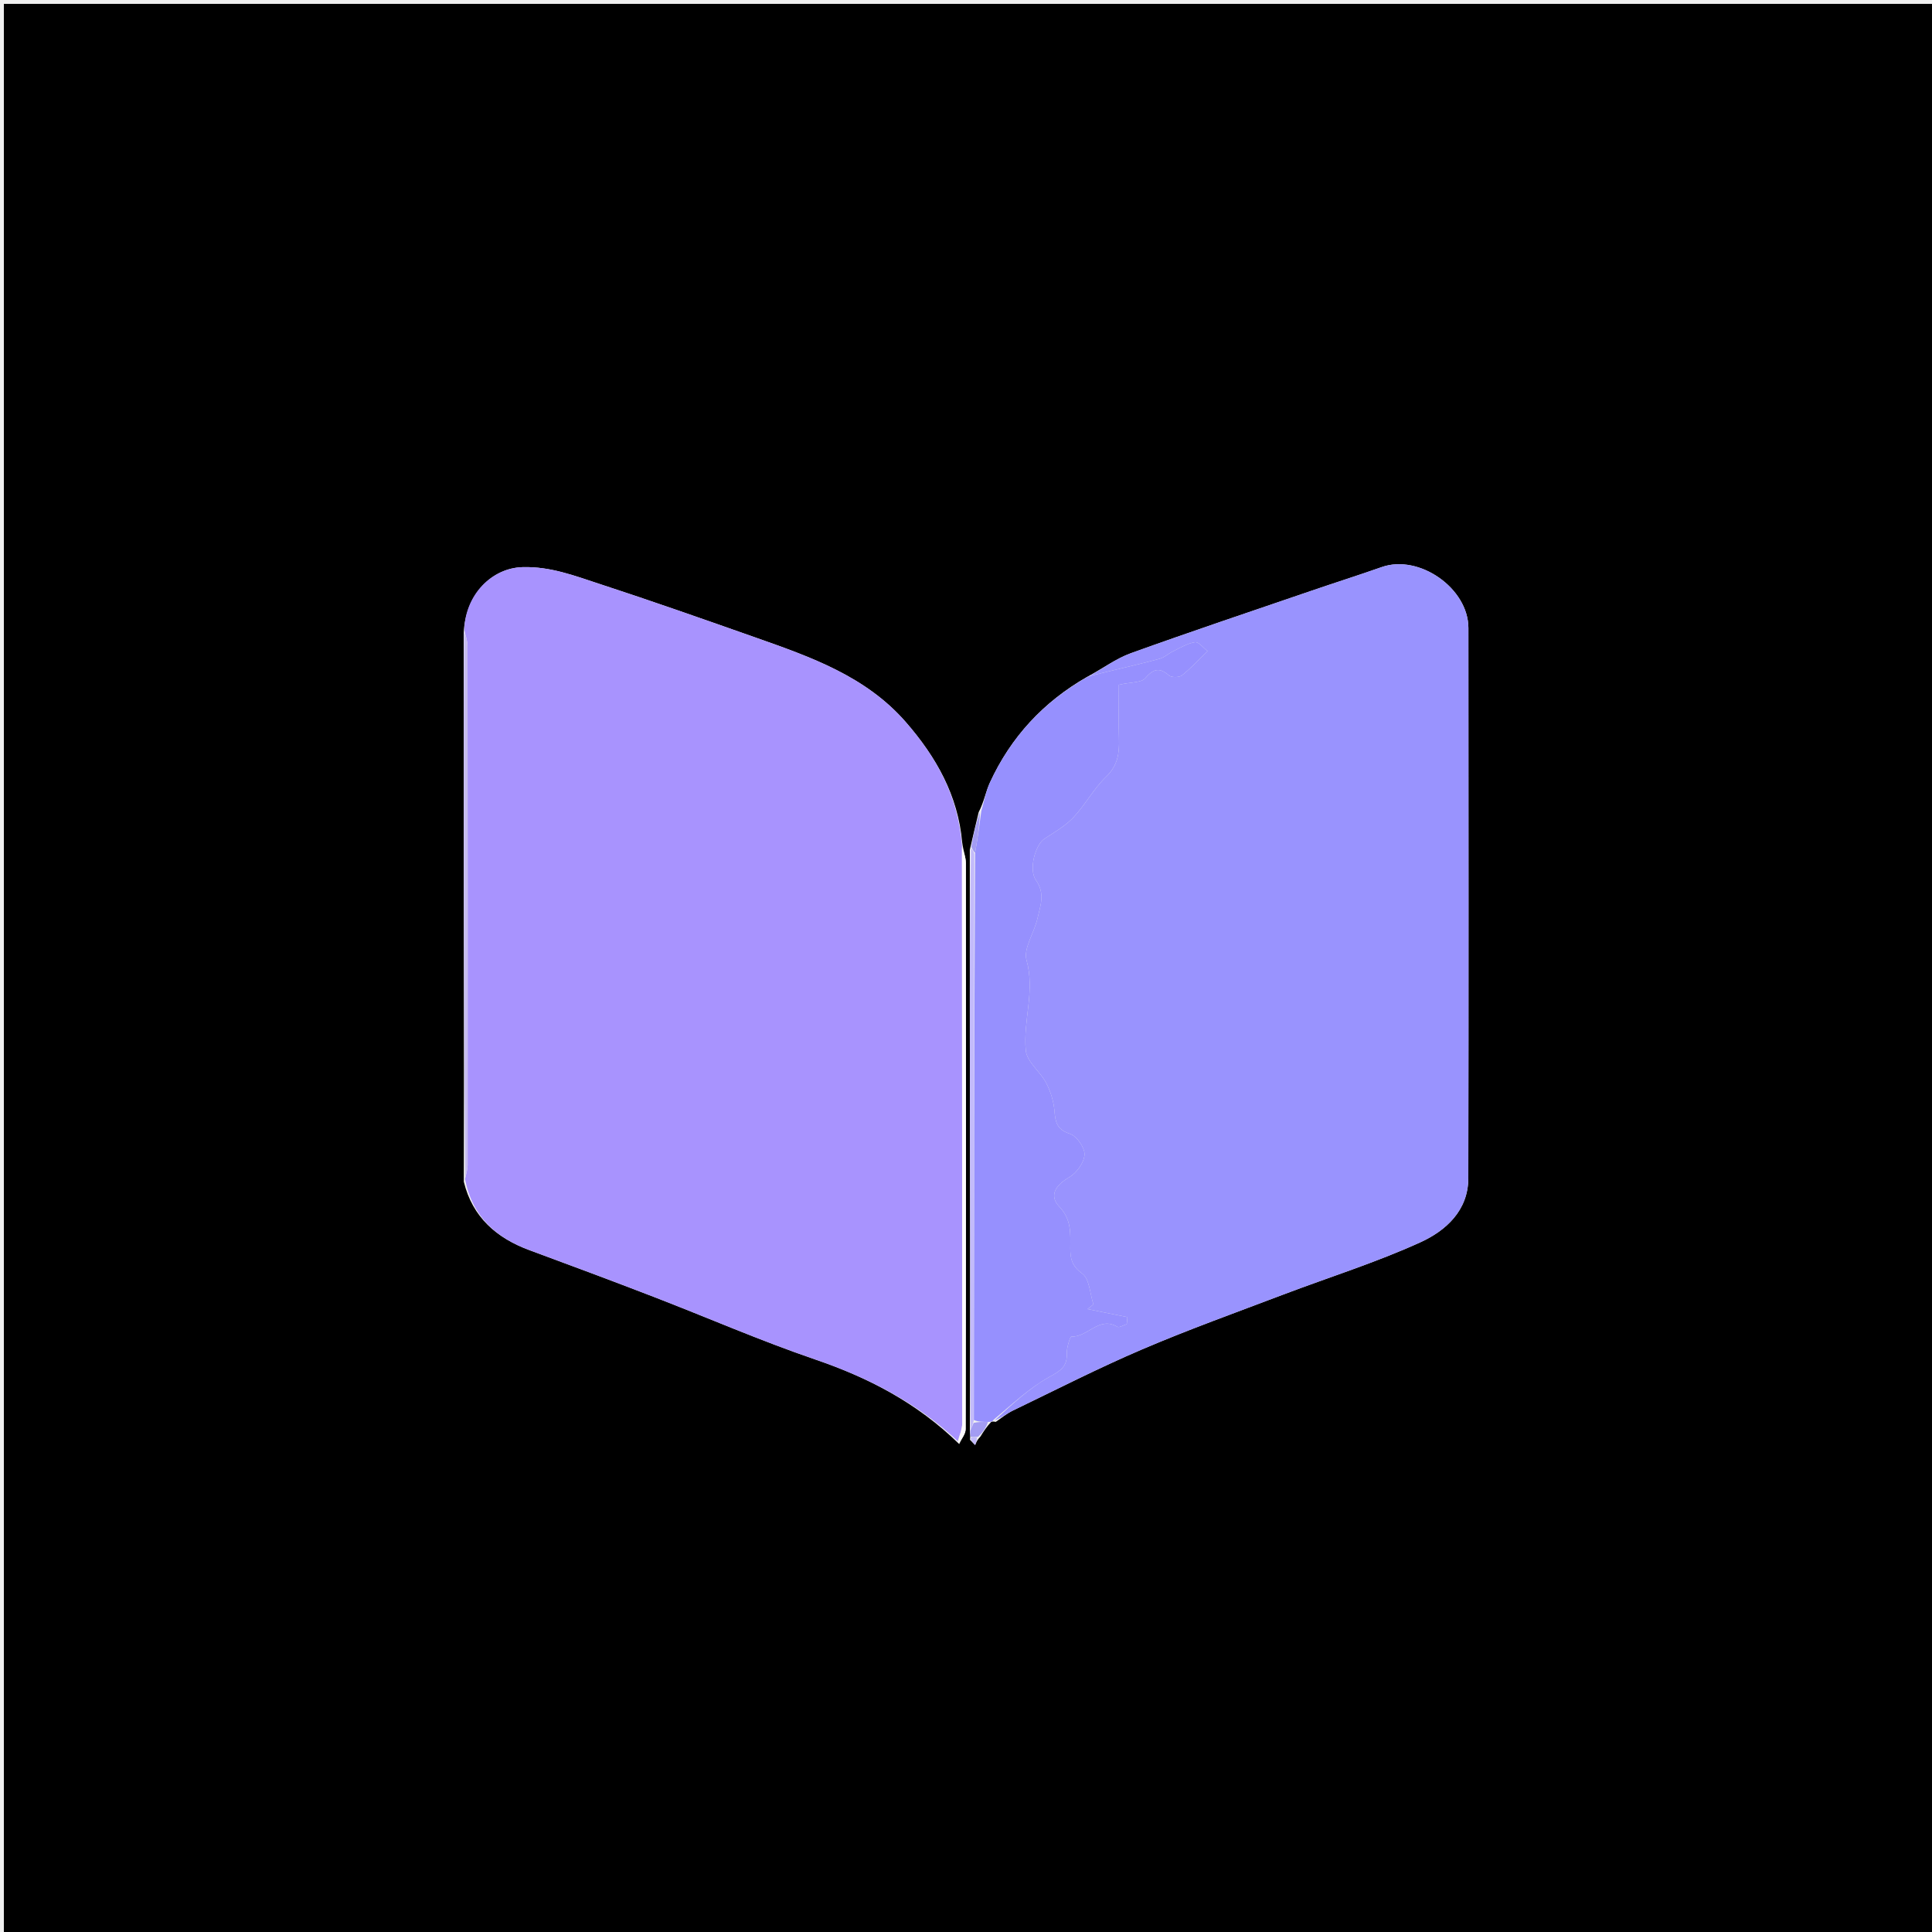
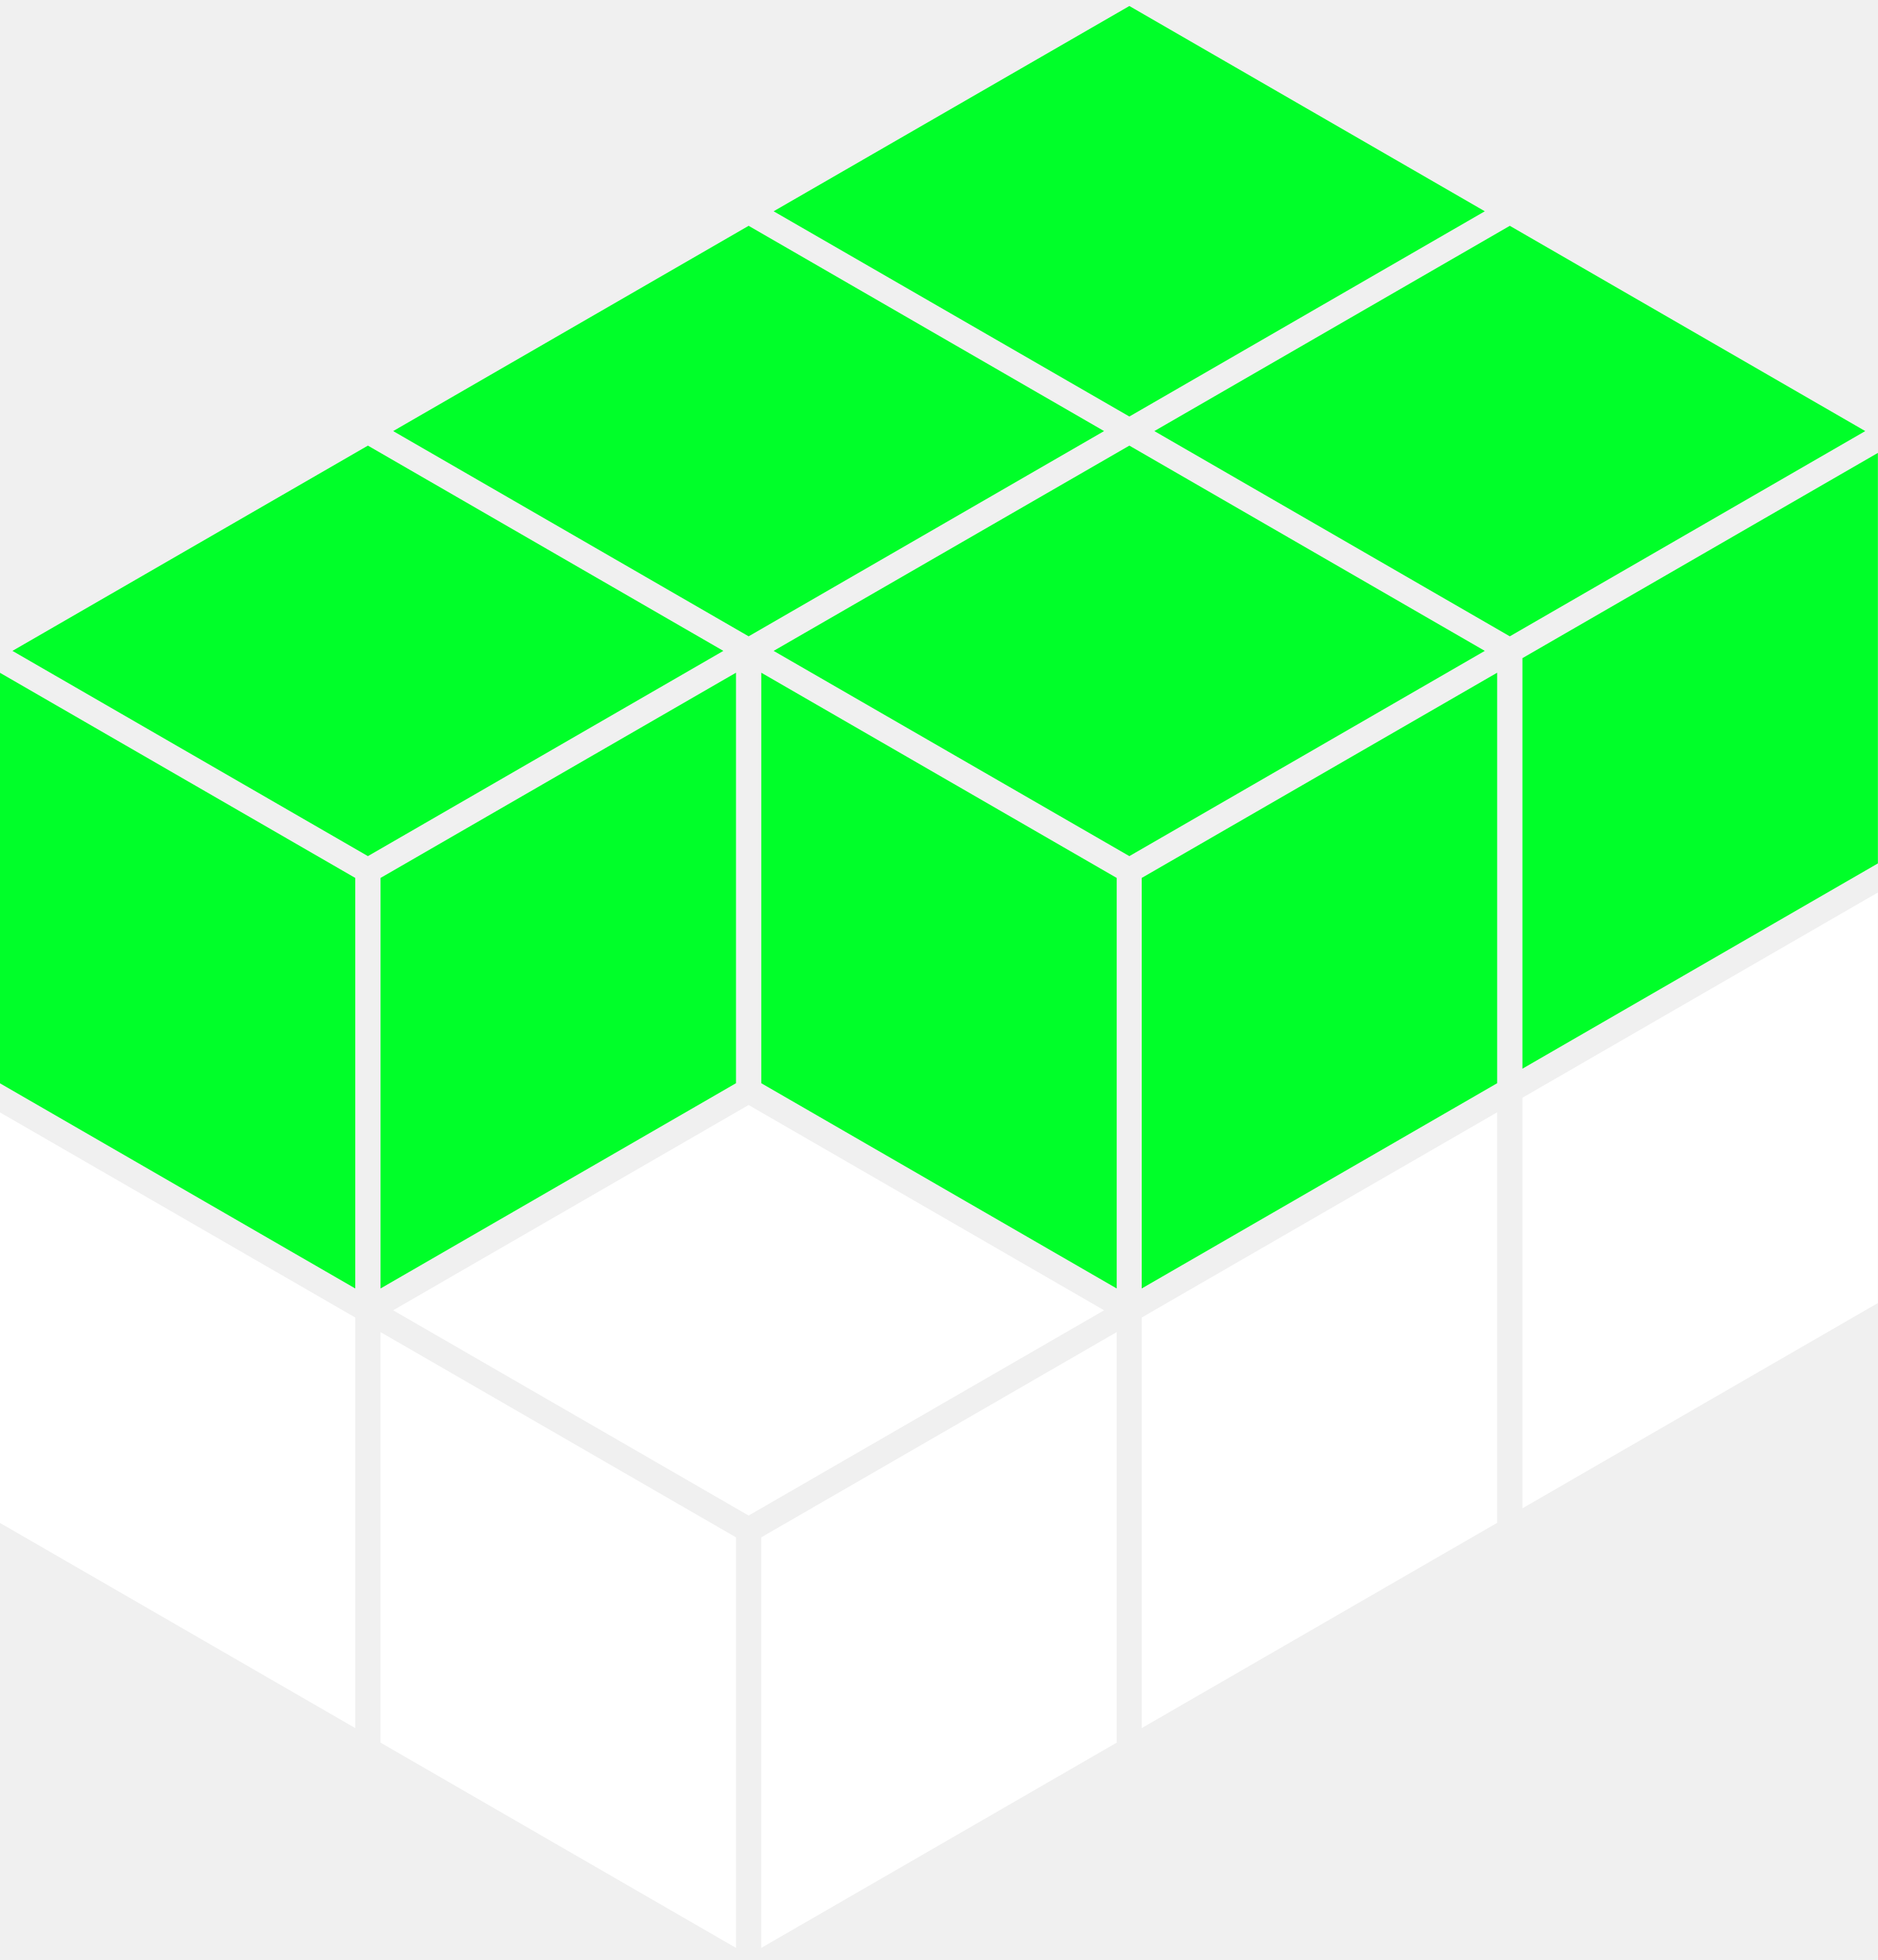
- <svg xmlns="http://www.w3.org/2000/svg" version="1.1" id="Layer_1" x="0px" y="0px" width="100%" viewBox="0 0 500 500" enable-background="new 0 0 500 500" xml:space="preserve">
-   <path fill="#000000" opacity="1" stroke="none" d=" M242,501   C161.333,501 81.167,501 1,501   C1,334.333 1,167.667 1,1   C167.667,1 334.333,1 501,1   C501,167.667 501,334.333 501,501   C414.833,501 328.667,501 242,501  M253.755,371.755   C254.527,370.511 255.299,369.268 256.544,367.966   C256.544,367.966 256.997,367.816 257.706,367.982   C259.167,367 260.534,365.824 262.103,365.067   C273.205,359.711 284.196,354.085 295.52,349.241   C307.527,344.105 319.843,339.688 332.06,335.05   C343.922,330.547 356.098,326.75 367.613,321.496   C374.147,318.515 379.986,313.313 380,304.919   C380.081,257.457 380.045,209.996 380.023,162.534   C380.018,152.234 367.28,143.35 357.595,146.757   C351.538,148.887 345.415,150.828 339.34,152.908   C323.765,158.241 308.153,163.471 292.667,169.049   C288.861,170.419 285.479,172.964 281.256,175.223   C270.015,181.67 261.611,190.756 256.193,202.517   C255.129,204.826 254.694,207.425 253.275,210.217   C252.572,213.141 251.87,216.066 250.99,219.913   C250.991,236.702 250.973,253.491 250.996,270.28   C251.044,303.523 251.114,336.765 251.005,370.622   C251.061,371.04 251.117,371.458 251.038,372.628   C251.481,373.074 251.924,373.52 252.367,373.966   C252.628,373.31 252.888,372.655 253.755,371.755  M120.001,163.885   C120.001,178.855 119.987,193.825 120.005,208.795   C120.045,240.892 120.101,272.989 120.034,305.839   C122.291,315.033 128.492,320.393 137.065,323.556   C147.781,327.51 158.484,331.5 169.141,335.61   C183.089,340.99 196.819,346.989 210.952,351.82   C224.722,356.527 237.235,362.991 248.246,373.727   C248.824,372.429 249.905,371.133 249.907,369.834   C250.001,321.007 250.004,272.18 249.961,223.353   C249.96,221.847 249.333,220.342 249.012,217.999   C247.948,205.855 242.253,195.874 234.439,186.898   C224.106,175.027 209.859,170.042 195.662,165.037   C182.184,160.286 168.698,155.542 155.114,151.106   C148.697,149.01 142.457,146.578 135.274,146.775   C127.257,146.995 120.442,153.837 120.001,163.885  z" />
-   <path fill="#A893FE" opacity="1" stroke="none" d=" M247.866,372.966   C237.235,362.991 224.722,356.527 210.952,351.82   C196.819,346.989 183.089,340.99 169.141,335.61   C158.484,331.5 147.781,327.51 137.065,323.556   C128.492,320.393 122.291,315.033 120.341,305.118   C120.779,303.418 121.023,302.437 121.023,301.457   C121.041,256.716 121.046,211.976 121,167.236   C120.999,165.805 120.448,164.376 120.154,162.946   C120.442,153.837 127.257,146.995 135.274,146.775   C142.457,146.578 148.697,149.01 155.114,151.106   C168.698,155.542 182.184,160.286 195.662,165.037   C209.859,170.042 224.106,175.027 234.439,186.898   C242.253,195.874 247.948,205.855 248.964,218.897   C248.969,269.323 249.032,318.851 249.023,368.38   C249.023,369.909 248.269,371.437 247.866,372.966  z" />
-   <path fill="#9993FE" opacity="1" stroke="none" d=" M281.902,174.969   C285.479,172.964 288.861,170.419 292.667,169.049   C308.153,163.471 323.765,158.241 339.34,152.908   C345.415,150.828 351.538,148.887 357.595,146.757   C367.28,143.35 380.018,152.234 380.023,162.534   C380.045,209.996 380.081,257.457 380,304.919   C379.986,313.313 374.147,318.515 367.613,321.496   C356.098,326.75 343.922,330.547 332.06,335.05   C319.843,339.688 307.527,344.105 295.52,349.241   C284.196,354.085 273.205,359.711 262.103,365.067   C260.534,365.824 259.167,367 257.424,367.571   C261.92,363.473 266.384,359.217 271.604,356.325   C274.466,354.74 276.204,353.727 276.083,350.311   C276.03,348.79 276.93,345.888 277.293,345.904   C281.484,346.094 284.429,340.549 289.144,343.359   C289.651,343.661 290.771,342.935 291.606,342.686   C291.663,342.08 291.72,341.475 291.777,340.87   C288.337,340.178 284.897,339.487 281.457,338.795   C281.963,338.387 282.468,337.978 282.973,337.57   C282.071,334.826 281.971,330.979 280.077,329.603   C277.376,327.642 276.963,325.679 276.988,322.943   C277.023,319.154 277.278,315.541 274.147,312.284   C271.445,309.473 273.094,306.769 276.707,304.676   C278.614,303.571 280.563,300.889 280.67,298.825   C280.764,297.021 278.655,294.011 276.898,293.439   C273.559,292.35 273.134,290.482 272.895,287.553   C272.694,285.082 271.912,282.509 270.766,280.303   C269.23,277.348 265.767,274.834 265.477,271.898   C264.715,264.197 267.927,256.56 265.664,248.506   C264.804,245.444 267.647,241.433 268.467,237.78   C269.204,234.502 270.572,231.295 268.104,227.812   C266.129,225.024 267.971,218.597 270.282,217.081   C272.889,215.37 275.702,213.772 277.803,211.54   C280.873,208.276 283.031,204.116 286.245,201.034   C289.291,198.114 289.705,194.928 289.587,191.167   C289.434,186.299 289.55,181.423 289.55,177.211   C292.835,176.485 295.353,176.687 296.346,175.553   C298.46,173.141 299.994,172.584 302.531,174.794   C303.192,175.37 305.172,175.346 305.892,174.774   C308.264,172.889 310.337,170.627 312.524,168.509   C311.428,167.685 310.21,166.06 309.262,166.204   C307.262,166.508 305.382,167.695 303.495,168.607   C302.37,169.152 301.398,170.131 300.231,170.453   C296.058,171.607 291.831,172.566 287.623,173.594   C285.717,174.059 283.809,174.511 281.902,174.969  z" />
-   <path fill="#9690FE" opacity="1" stroke="none" d=" M281.579,175.096   C283.809,174.511 285.717,174.059 287.623,173.594   C291.831,172.566 296.058,171.607 300.231,170.453   C301.398,170.131 302.37,169.152 303.495,168.607   C305.382,167.695 307.262,166.508 309.262,166.204   C310.21,166.06 311.428,167.685 312.524,168.509   C310.337,170.627 308.264,172.889 305.892,174.774   C305.172,175.346 303.192,175.37 302.531,174.794   C299.994,172.584 298.46,173.141 296.346,175.553   C295.353,176.687 292.835,176.485 289.55,177.211   C289.55,181.423 289.434,186.299 289.587,191.167   C289.705,194.928 289.291,198.114 286.245,201.034   C283.031,204.116 280.873,208.276 277.803,211.54   C275.702,213.772 272.889,215.37 270.282,217.081   C267.971,218.597 266.129,225.024 268.104,227.812   C270.572,231.295 269.204,234.502 268.467,237.78   C267.647,241.433 264.804,245.444 265.664,248.506   C267.927,256.56 264.715,264.197 265.477,271.898   C265.767,274.834 269.23,277.348 270.766,280.303   C271.912,282.509 272.694,285.082 272.895,287.553   C273.134,290.482 273.559,292.35 276.898,293.439   C278.655,294.011 280.764,297.021 280.67,298.825   C280.563,300.889 278.614,303.571 276.707,304.676   C273.094,306.769 271.445,309.473 274.147,312.284   C277.278,315.541 277.023,319.154 276.988,322.943   C276.963,325.679 277.376,327.642 280.077,329.603   C281.971,330.979 282.071,334.826 282.973,337.57   C282.468,337.978 281.963,338.387 281.457,338.795   C284.897,339.487 288.337,340.178 291.777,340.87   C291.72,341.475 291.663,342.08 291.606,342.686   C290.771,342.935 289.651,343.661 289.144,343.359   C284.429,340.549 281.484,346.094 277.293,345.904   C276.93,345.888 276.03,348.79 276.083,350.311   C276.204,353.727 274.466,354.74 271.604,356.325   C266.384,359.217 261.92,363.473 257.069,367.488   C256.997,367.816 256.544,367.966 255.905,367.989   C254.193,367.994 253.121,367.976 252.037,367.491   C252.069,318.343 252.112,269.661 252.359,220.666   C253.031,216.866 253.5,213.378 253.969,209.891   C254.694,207.425 255.129,204.826 256.193,202.517   C261.611,190.756 270.015,181.67 281.579,175.096  z" />
-   <path fill="#FEFBFF" opacity="1" stroke="none" d=" M248.056,373.346   C248.269,371.437 249.023,369.909 249.023,368.38   C249.032,318.851 248.969,269.323 248.957,219.316   C249.333,220.342 249.96,221.847 249.961,223.353   C250.004,272.18 250.001,321.007 249.907,369.834   C249.905,371.133 248.824,372.429 248.056,373.346  z" />
-   <path fill="#C3BBFB" opacity="1" stroke="none" d=" M252.156,220.979   C252.112,269.661 252.069,318.343 251.98,367.77   C251.681,369.012 251.428,369.51 251.175,370.008   C251.114,336.765 251.044,303.523 250.996,270.28   C250.973,253.491 250.991,236.702 251.282,219.652   C251.768,219.92 251.962,220.45 252.156,220.979  z" />
-   <path fill="#C7BDF1" opacity="1" stroke="none" d=" M120.077,163.415   C120.448,164.376 120.999,165.805 121,167.236   C121.046,211.976 121.041,256.716 121.023,301.457   C121.023,302.437 120.779,303.418 120.4,304.742   C120.101,272.989 120.045,240.892 120.005,208.795   C119.987,193.825 120.001,178.855 120.077,163.415  z" />
-   <path fill="#A39CF3" opacity="1" stroke="none" d=" M252.359,220.666   C251.962,220.45 251.768,219.92 251.371,219.19   C251.87,216.066 252.572,213.141 253.622,210.054   C253.5,213.378 253.031,216.866 252.359,220.666  z" />
-   <path fill="#A39CF3" opacity="1" stroke="none" d=" M251.09,370.315   C251.428,369.51 251.681,369.012 251.992,368.235   C253.121,367.976 254.193,367.994 255.668,368.019   C255.299,369.268 254.527,370.511 253.123,371.851   C252.051,371.923 251.612,371.899 251.173,371.876   C251.117,371.458 251.061,371.04 251.09,370.315  z" />
-   <path fill="#C3BBFB" opacity="1" stroke="none" d=" M251.106,372.252   C251.612,371.899 252.051,371.923 252.819,371.973   C252.888,372.655 252.628,373.31 252.367,373.966   C251.924,373.52 251.481,373.074 251.106,372.252  z" />
+ <svg xmlns="http://www.w3.org/2000/svg" width="100%" height="100%" viewBox="0 0 114 119" version="1.1" xml:space="preserve" style="fillRule:evenodd;clip-rule:evenodd;strokeLinejoin:round;stroke-miterlimit:2;">
+   <g id="deep-journal-asset-svg" transform="matrix(0.0718536,0,0,0.115137,-381.45,-55.52)">
+     <g>
+       <rect x="5308.7" y="485.377" width="1586.56" height="1024" style="fill:none;" />
+       <g>
+         <clipPath id="_clip1">
+           <rect x="5308.7" y="485.377" width="1586.56" height="1024" />
+         </clipPath>
+         <g clip-path="url(#_clip1)">
+           <g transform="matrix(19.67,0,0,13.7883,-100251,-23193.3)">
+             <rect x="5366.56" y="1717.3" width="636.78" height="566.915" style="fill:none;" />
+           </g>
+           <g transform="matrix(1.5578,0,0,1.50685,-3403.7,-505.523)">
+             <g transform="matrix(14.8973,0,0,9.61505,-77421.8,-514.421)">
+               <path d="M5572.91,145.365L5585.85,137.894L5598.79,145.365L5585.85,152.835L5572.91,145.365Z" style="fill:rgb(0,255,41);" />
+             </g>
+             <g transform="matrix(14.8973,0,0,9.61505,-77421.8,-514.421)">
+               <path d="M5572.45,146.159L5585.39,153.629L5585.39,168.571L5572.45,161.1L5572.45,146.159Z" style="fill:rgb(0,255,41);" />
+             </g>
+             <g transform="matrix(14.8973,0,0,9.61505,-77421.8,-514.421)">
+               <path d="M5600.17,146.159L5613.11,153.629L5613.11,168.571L5600.17,161.1L5600.17,146.159Z" style="fill:rgb(0,255,41);" />
+             </g>
+             <g transform="matrix(14.8973,0,0,9.61505,-77421.8,-514.421)">
+               <path d="M5599.25,146.159L5599.25,161.1L5586.31,168.571L5586.31,153.629L5599.25,146.159Z" style="fill:rgb(0,255,41);" />
+             </g>
+             <g transform="matrix(14.8973,0,0,9.61505,-77421.8,-514.421)">
+               <path d="M5626.96,146.159L5626.96,161.1L5614.02,168.571L5614.02,153.629L5626.96,146.159Z" style="fill:rgb(0,255,41);" />
+             </g>
+             <g transform="matrix(14.8973,0,0,9.61505,-77421.8,-514.421)">
+               <path d="M5640.82,138.159L5640.82,153.1L5627.88,160.571L5627.88,145.629L5640.82,138.159Z" style="fill:rgb(0,255,41);" />
+             </g>
+             <g transform="matrix(14.8973,0,0,9.61505,-77421.8,-514.421)">
+               <path d="M5586.77,137.365L5599.71,129.894L5612.65,137.365L5599.71,144.835L5586.77,137.365Z" style="fill:rgb(0,255,41);" />
+             </g>
+             <g transform="matrix(14.8973,0,0,9.61505,-77421.8,-514.421)">
+               <path d="M5600.62,129.365L5613.57,121.894L5626.51,129.365L5613.57,136.835L5600.62,129.365Z" style="fill:rgb(0,255,41);" />
+             </g>
+             <g transform="matrix(14.8973,0,0,9.61505,-77421.8,-514.421)">
+               <path d="M5614.48,137.365L5627.42,129.894L5640.36,137.365L5627.42,144.835L5614.48,137.365Z" style="fill:rgb(0,255,41);" />
+             </g>
+             <g transform="matrix(14.8973,0,0,9.61505,-77421.8,-514.421)">
+               <path d="M5600.62,145.365L5613.57,137.894L5626.51,145.365L5613.57,152.835L5600.62,145.365Z" style="fill:rgb(0,255,41);" />
+             </g>
+           </g>
+           <g transform="matrix(1.5578,0,0,1.50685,-3403.7,-505.523)">
+             <g transform="matrix(14.8973,0,0,9.61505,-77421.8,-514.421)">
+               <path d="M5572.45,162.159L5585.39,169.629L5585.39,184.571L5572.45,177.1L5572.45,162.159Z" style="fill:white;" />
+             </g>
+             <g transform="matrix(14.8973,0,0,9.61505,-77421.8,-514.421)">
+               <path d="M5586.31,170.159L5599.25,177.629L5599.25,192.571L5586.31,185.1L5586.31,170.159Z" style="fill:white;" />
+             </g>
+             <g transform="matrix(14.8973,0,0,9.61505,-77421.8,-514.421)">
+               <path d="M5626.96,162.159L5626.96,177.1L5614.02,184.571L5614.02,169.629L5626.96,162.159Z" style="fill:white;" />
+             </g>
+             <g transform="matrix(14.8973,0,0,9.61505,-77421.8,-514.421)">
+               <path d="M5613.11,170.159L5613.11,185.1L5600.17,192.571L5600.17,177.629L5613.11,170.159Z" style="fill:white;" />
+             </g>
+             <g transform="matrix(14.8973,0,0,9.61505,-77421.8,-514.421)">
+               <path d="M5640.82,154.159L5640.82,169.1L5627.88,176.571L5627.88,161.629L5640.82,154.159Z" style="fill:white;" />
+             </g>
+             <g transform="matrix(14.8973,0,0,9.61505,-77421.8,-514.421)">
+               <path d="M5586.77,169.365L5599.71,161.894L5612.65,169.365L5599.71,176.835L5586.77,169.365Z" style="fill:white;" />
+             </g>
+           </g>
+         </g>
+       </g>
+     </g>
+   </g>
</svg>
